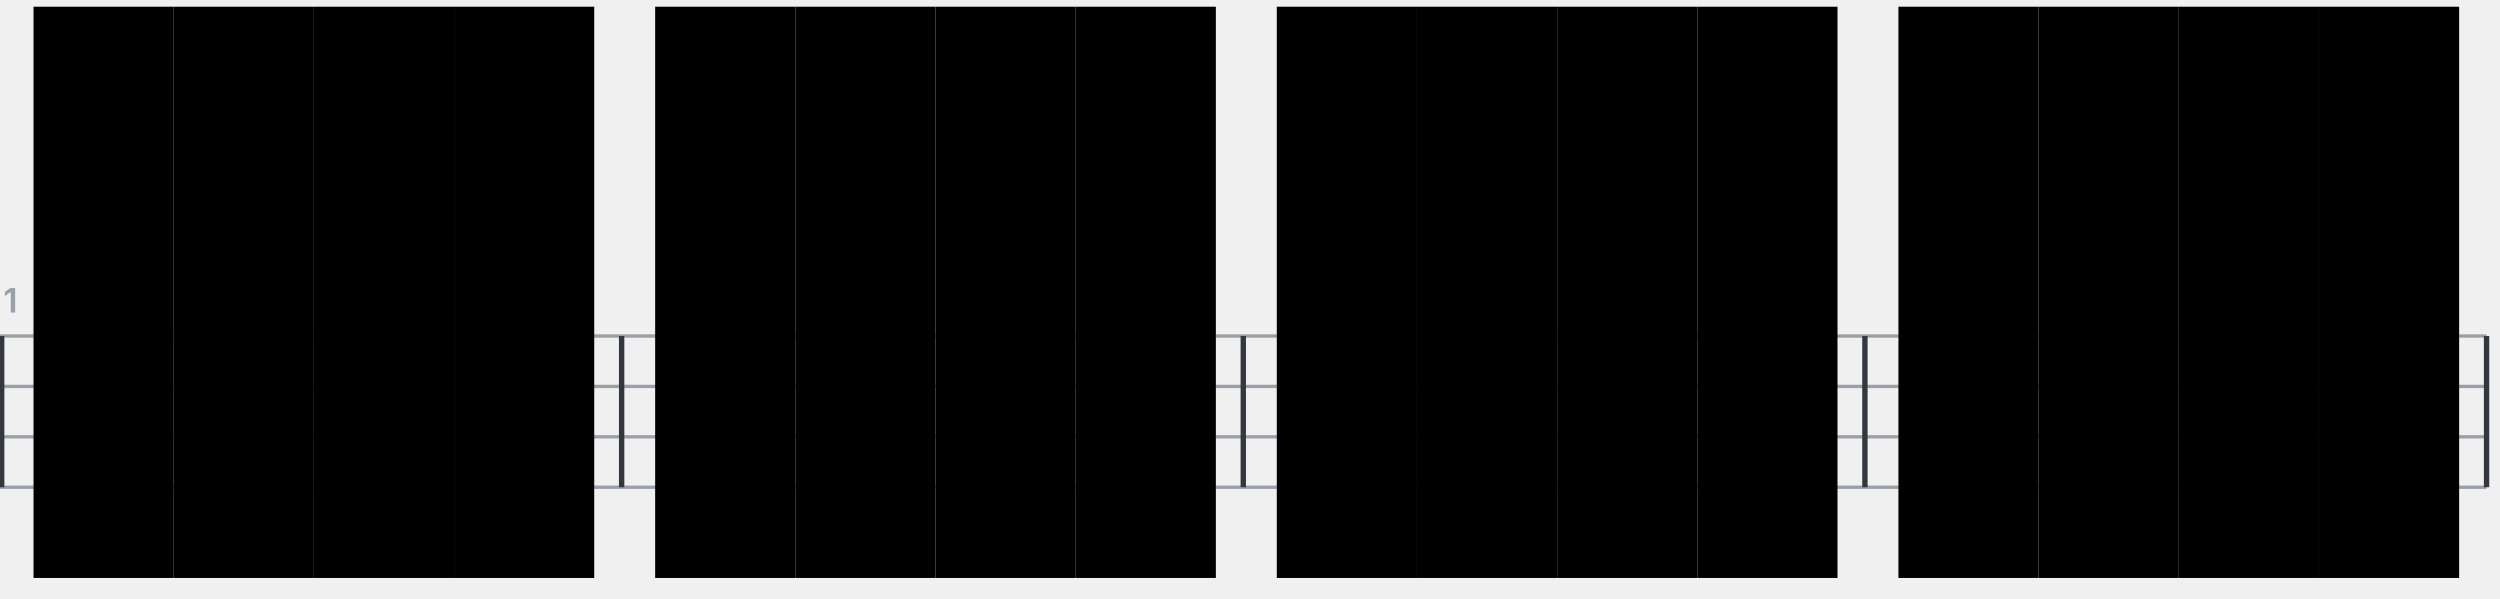
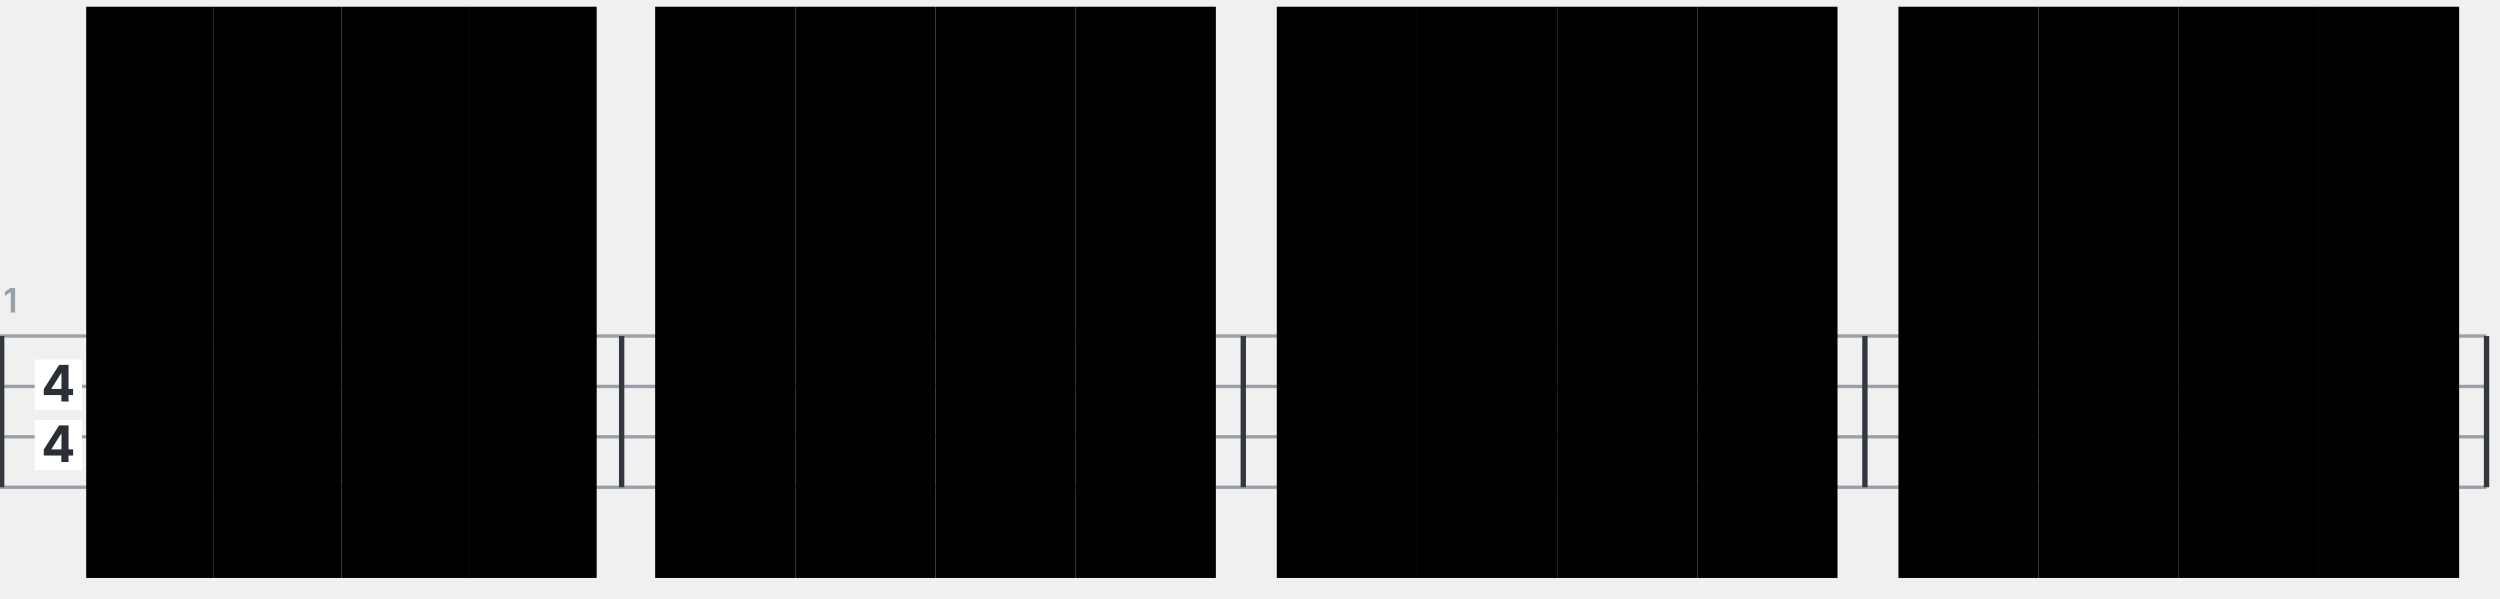
<svg width="744" height="178" viewBox="0 0 744 178">
  <g transform="translate(0,26)">
    <line x1="0" y1="119" x2="740" y2="119" stroke="#9aa0a8" stroke-width="1" />
    <line x1="0" y1="104" x2="740" y2="104" stroke="#9aa0a8" stroke-width="1" />
    <line x1="0" y1="89" x2="740" y2="89" stroke="#9aa0a8" stroke-width="1" />
    <line x1="0" y1="74" x2="740" y2="74" stroke="#9aa0a8" stroke-width="1" />
+     <rect x="10.332" y="81" width="14.071" height="15" fill="#fff" />
+     <text x="17.367" y="93.5" text-anchor="middle" font-size="15" font-weight="700" font-family="system-ui,-apple-system,sans-serif" fill="#2a2e35">4</text>
+     <rect x="10.332" y="99" width="14.071" height="15" fill="#fff" />
+     <text x="17.367" y="111.5" text-anchor="middle" font-size="15" font-weight="700" font-family="system-ui,-apple-system,sans-serif" fill="#2a2e35">4</text>
    <line x1="0.5" y1="74" x2="0.5" y2="119" stroke="#33383f" stroke-width="1.6" />
    <text x="1" y="67" font-size="10" font-weight="600" font-family="system-ui,-apple-system,sans-serif" fill="#98a0ab">1</text>
    <line x1="185" y1="74" x2="185" y2="119" stroke="#33383f" stroke-width="1.6" />
    <line x1="370" y1="74" x2="370" y2="119" stroke="#33383f" stroke-width="1.6" />
    <line x1="555" y1="74" x2="555" y2="119" stroke="#33383f" stroke-width="1.6" />
    <line x1="740" y1="74" x2="740" y2="119" stroke="#33383f" stroke-width="1.6" />
-     <ellipse cx="30.833" cy="46" rx="4.45" ry="3.4" transform="rotate(-20 30.83333 46)" fill="#111" stroke="#2a2e35" stroke-width="0" />
-     <line x1="35.033" y1="45.5" x2="35.033" y2="21" stroke="#2a2e35" stroke-width="1.05" />
-     <rect class="" x="24.299" y="112" width="13.069" height="14" fill="#fff" />
-     <text x="30.833" y="123.4" text-anchor="middle" font-size="12.5" font-weight="600" font-family="system-ui,-apple-system,sans-serif" fill="#2a2e35">5</text>
-     <text x="30.833" y="144" text-anchor="middle" font-size="12.5" font-weight="500" font-family="system-ui,-apple-system,sans-serif" fill="#1b1d21">A</text>
-     <text x="30.833" y="9" text-anchor="middle" font-size="13" font-weight="700" font-family="system-ui,-apple-system,sans-serif" fill="#1b1d21">Am</text>
-     <rect class="hit" x="9.975" y="-24" width="41.716" height="170" data-sec="0" data-i="0" />
-     <rect class="hitstr" x="9.975" y="112" width="41.716" height="14" fill="transparent" style="cursor:pointer" data-sec="0" data-i="0" data-str="0" />
-     <rect class="hitstr" x="9.975" y="97" width="41.716" height="14" fill="transparent" style="cursor:pointer" data-sec="0" data-i="0" data-str="1" />
-     <rect class="hitstr" x="9.975" y="82" width="41.716" height="14" fill="transparent" style="cursor:pointer" data-sec="0" data-i="0" data-str="2" />
-     <rect class="hitstr" x="9.975" y="67" width="41.716" height="14" fill="transparent" style="cursor:pointer" data-sec="0" data-i="0" data-str="3" />
-     <ellipse cx="72.549" cy="46" rx="4.45" ry="3.4" transform="rotate(-20 72.54902 46)" fill="#111" stroke="#2a2e35" stroke-width="0" />
-     <line x1="76.749" y1="45.5" x2="76.749" y2="21" stroke="#2a2e35" stroke-width="1.05" />
-     <rect class="" x="66.015" y="112" width="13.069" height="14" fill="#fff" />
-     <text x="72.549" y="123.4" text-anchor="middle" font-size="12.5" font-weight="600" font-family="system-ui,-apple-system,sans-serif" fill="#2a2e35">5</text>
-     <text x="72.549" y="144" text-anchor="middle" font-size="12.5" font-weight="500" font-family="system-ui,-apple-system,sans-serif" fill="#1b1d21">A</text>
-     <rect class="hit" x="51.691" y="-24" width="41.716" height="170" data-sec="0" data-i="1" />
-     <rect class="hitstr" x="51.691" y="112" width="41.716" height="14" fill="transparent" style="cursor:pointer" data-sec="0" data-i="1" data-str="0" />
-     <rect class="hitstr" x="51.691" y="97" width="41.716" height="14" fill="transparent" style="cursor:pointer" data-sec="0" data-i="1" data-str="1" />
-     <rect class="hitstr" x="51.691" y="82" width="41.716" height="14" fill="transparent" style="cursor:pointer" data-sec="0" data-i="1" data-str="2" />
-     <rect class="hitstr" x="51.691" y="67" width="41.716" height="14" fill="transparent" style="cursor:pointer" data-sec="0" data-i="1" data-str="3" />
-     <ellipse cx="114.265" cy="46" rx="4.45" ry="3.4" transform="rotate(-20 114.2647 46)" fill="#111" stroke="#2a2e35" stroke-width="0" />
-     <line x1="118.465" y1="45.5" x2="118.465" y2="21" stroke="#2a2e35" stroke-width="1.05" />
-     <rect class="" x="107.691" y="97" width="13.148" height="14" fill="#fff" />
-     <text x="114.265" y="108.4" text-anchor="middle" font-size="12.5" font-weight="600" font-family="system-ui,-apple-system,sans-serif" fill="#2a2e35">3</text>
-     <text x="114.265" y="144" text-anchor="middle" font-size="12.5" font-weight="500" font-family="system-ui,-apple-system,sans-serif" fill="#1b1d21">C</text>
-     <rect class="hit" x="93.407" y="-24" width="41.716" height="170" data-sec="0" data-i="2" />
-     <rect class="hitstr" x="93.407" y="112" width="41.716" height="14" fill="transparent" style="cursor:pointer" data-sec="0" data-i="2" data-str="0" />
-     <rect class="hitstr" x="93.407" y="97" width="41.716" height="14" fill="transparent" style="cursor:pointer" data-sec="0" data-i="2" data-str="1" />
-     <rect class="hitstr" x="93.407" y="82" width="41.716" height="14" fill="transparent" style="cursor:pointer" data-sec="0" data-i="2" data-str="2" />
-     <rect class="hitstr" x="93.407" y="67" width="41.716" height="14" fill="transparent" style="cursor:pointer" data-sec="0" data-i="2" data-str="3" />
-     <ellipse cx="155.98" cy="46" rx="4.45" ry="3.4" transform="rotate(-20 155.9804 46)" fill="#111" stroke="#2a2e35" stroke-width="0" />
-     <line x1="160.18" y1="45.5" x2="160.18" y2="21" stroke="#2a2e35" stroke-width="1.05" />
-     <rect class="" x="149.794" y="97" width="12.373" height="14" fill="#fff" />
-     <text x="155.98" y="108.4" text-anchor="middle" font-size="12.5" font-weight="600" font-family="system-ui,-apple-system,sans-serif" fill="#2a2e35">7</text>
-     <text x="155.98" y="144" text-anchor="middle" font-size="12.5" font-weight="500" font-family="system-ui,-apple-system,sans-serif" fill="#1b1d21">E</text>
-     <rect class="hit" x="135.123" y="-24" width="41.716" height="170" data-sec="0" data-i="3" />
-     <rect class="hitstr" x="135.123" y="112" width="41.716" height="14" fill="transparent" style="cursor:pointer" data-sec="0" data-i="3" data-str="0" />
-     <rect class="hitstr" x="135.123" y="97" width="41.716" height="14" fill="transparent" style="cursor:pointer" data-sec="0" data-i="3" data-str="1" />
-     <rect class="hitstr" x="135.123" y="82" width="41.716" height="14" fill="transparent" style="cursor:pointer" data-sec="0" data-i="3" data-str="2" />
-     <rect class="hitstr" x="135.123" y="67" width="41.716" height="14" fill="transparent" style="cursor:pointer" data-sec="0" data-i="3" data-str="3" />
+     <ellipse cx="44.643" cy="46" rx="4.45" ry="3.4" transform="rotate(-20 44.64258 46)" fill="#111" stroke="#2a2e35" stroke-width="0" />
+     <line x1="48.843" y1="45.5" x2="48.843" y2="21" stroke="#2a2e35" stroke-width="1.05" />
+     <rect class="" x="38.108" y="112" width="13.069" height="14" fill="#fff" />
+     <text x="44.643" y="123.4" text-anchor="middle" font-size="12.5" font-weight="600" font-family="system-ui,-apple-system,sans-serif" fill="#2a2e35">5</text>
+     <text x="44.643" y="144" text-anchor="middle" font-size="12.5" font-weight="500" font-family="system-ui,-apple-system,sans-serif" fill="#1b1d21">A</text>
+     <text x="44.643" y="9" text-anchor="middle" font-size="13" font-weight="700" font-family="system-ui,-apple-system,sans-serif" fill="#1b1d21">Am</text>
+     <rect class="hit" x="25.653" y="-24" width="37.979" height="170" data-sec="0" data-i="0" />
+     <rect class="hitstr" x="25.653" y="112" width="37.979" height="14" fill="transparent" style="cursor:pointer" data-sec="0" data-i="0" data-str="0" />
+     <rect class="hitstr" x="25.653" y="97" width="37.979" height="14" fill="transparent" style="cursor:pointer" data-sec="0" data-i="0" data-str="1" />
+     <rect class="hitstr" x="25.653" y="82" width="37.979" height="14" fill="transparent" style="cursor:pointer" data-sec="0" data-i="0" data-str="2" />
+     <rect class="hitstr" x="25.653" y="67" width="37.979" height="14" fill="transparent" style="cursor:pointer" data-sec="0" data-i="0" data-str="3" />
+     <ellipse cx="82.622" cy="46" rx="4.45" ry="3.4" transform="rotate(-20 82.62164 46)" fill="#111" stroke="#2a2e35" stroke-width="0" />
+     <line x1="86.822" y1="45.5" x2="86.822" y2="21" stroke="#2a2e35" stroke-width="1.05" />
+     <rect class="" x="76.087" y="112" width="13.069" height="14" fill="#fff" />
+     <text x="82.622" y="123.4" text-anchor="middle" font-size="12.5" font-weight="600" font-family="system-ui,-apple-system,sans-serif" fill="#2a2e35">5</text>
+     <text x="82.622" y="144" text-anchor="middle" font-size="12.5" font-weight="500" font-family="system-ui,-apple-system,sans-serif" fill="#1b1d21">A</text>
+     <rect class="hit" x="63.632" y="-24" width="37.979" height="170" data-sec="0" data-i="1" />
+     <rect class="hitstr" x="63.632" y="112" width="37.979" height="14" fill="transparent" style="cursor:pointer" data-sec="0" data-i="1" data-str="0" />
+     <rect class="hitstr" x="63.632" y="97" width="37.979" height="14" fill="transparent" style="cursor:pointer" data-sec="0" data-i="1" data-str="1" />
+     <rect class="hitstr" x="63.632" y="82" width="37.979" height="14" fill="transparent" style="cursor:pointer" data-sec="0" data-i="1" data-str="2" />
+     <rect class="hitstr" x="63.632" y="67" width="37.979" height="14" fill="transparent" style="cursor:pointer" data-sec="0" data-i="1" data-str="3" />
+     <ellipse cx="120.601" cy="46" rx="4.45" ry="3.4" transform="rotate(-20 120.6007 46)" fill="#111" stroke="#2a2e35" stroke-width="0" />
+     <line x1="124.801" y1="45.5" x2="124.801" y2="21" stroke="#2a2e35" stroke-width="1.05" />
+     <rect class="" x="114.027" y="97" width="13.148" height="14" fill="#fff" />
+     <text x="120.601" y="108.4" text-anchor="middle" font-size="12.5" font-weight="600" font-family="system-ui,-apple-system,sans-serif" fill="#2a2e35">3</text>
+     <text x="120.601" y="144" text-anchor="middle" font-size="12.5" font-weight="500" font-family="system-ui,-apple-system,sans-serif" fill="#1b1d21">C</text>
+     <rect class="hit" x="101.611" y="-24" width="37.979" height="170" data-sec="0" data-i="2" />
+     <rect class="hitstr" x="101.611" y="112" width="37.979" height="14" fill="transparent" style="cursor:pointer" data-sec="0" data-i="2" data-str="0" />
+     <rect class="hitstr" x="101.611" y="97" width="37.979" height="14" fill="transparent" style="cursor:pointer" data-sec="0" data-i="2" data-str="1" />
+     <rect class="hitstr" x="101.611" y="82" width="37.979" height="14" fill="transparent" style="cursor:pointer" data-sec="0" data-i="2" data-str="2" />
+     <rect class="hitstr" x="101.611" y="67" width="37.979" height="14" fill="transparent" style="cursor:pointer" data-sec="0" data-i="2" data-str="3" />
+     <ellipse cx="158.58" cy="46" rx="4.45" ry="3.4" transform="rotate(-20 158.5798 46)" fill="#111" stroke="#2a2e35" stroke-width="0" />
+     <line x1="162.78" y1="45.5" x2="162.78" y2="21" stroke="#2a2e35" stroke-width="1.05" />
+     <rect class="" x="152.393" y="97" width="12.373" height="14" fill="#fff" />
+     <text x="158.58" y="108.4" text-anchor="middle" font-size="12.5" font-weight="600" font-family="system-ui,-apple-system,sans-serif" fill="#2a2e35">7</text>
+     <text x="158.58" y="144" text-anchor="middle" font-size="12.5" font-weight="500" font-family="system-ui,-apple-system,sans-serif" fill="#1b1d21">E</text>
+     <rect class="hit" x="139.59" y="-24" width="37.979" height="170" data-sec="0" data-i="3" />
+     <rect class="hitstr" x="139.59" y="112" width="37.979" height="14" fill="transparent" style="cursor:pointer" data-sec="0" data-i="3" data-str="0" />
+     <rect class="hitstr" x="139.59" y="97" width="37.979" height="14" fill="transparent" style="cursor:pointer" data-sec="0" data-i="3" data-str="1" />
+     <rect class="hitstr" x="139.59" y="82" width="37.979" height="14" fill="transparent" style="cursor:pointer" data-sec="0" data-i="3" data-str="2" />
+     <rect class="hitstr" x="139.59" y="67" width="37.979" height="14" fill="transparent" style="cursor:pointer" data-sec="0" data-i="3" data-str="3" />
    <ellipse cx="215.833" cy="46" rx="4.45" ry="3.4" transform="rotate(-20 215.8333 46)" fill="#111" stroke="#2a2e35" stroke-width="0" />
    <line x1="220.033" y1="45.5" x2="220.033" y2="21" stroke="#2a2e35" stroke-width="1.05" />
    <rect class="" x="209.259" y="97" width="13.148" height="14" fill="#fff" />
    <text x="215.833" y="108.4" text-anchor="middle" font-size="12.5" font-weight="600" font-family="system-ui,-apple-system,sans-serif" fill="#2a2e35">3</text>
    <text x="215.833" y="144" text-anchor="middle" font-size="12.5" font-weight="500" font-family="system-ui,-apple-system,sans-serif" fill="#1b1d21">C</text>
    <text x="215.833" y="9" text-anchor="middle" font-size="13" font-weight="700" font-family="system-ui,-apple-system,sans-serif" fill="#1b1d21">C</text>
    <rect class="hit" x="194.975" y="-24" width="41.716" height="170" data-sec="0" data-i="4" />
    <rect class="hitstr" x="194.975" y="112" width="41.716" height="14" fill="transparent" style="cursor:pointer" data-sec="0" data-i="4" data-str="0" />
    <rect class="hitstr" x="194.975" y="97" width="41.716" height="14" fill="transparent" style="cursor:pointer" data-sec="0" data-i="4" data-str="1" />
    <rect class="hitstr" x="194.975" y="82" width="41.716" height="14" fill="transparent" style="cursor:pointer" data-sec="0" data-i="4" data-str="2" />
    <rect class="hitstr" x="194.975" y="67" width="41.716" height="14" fill="transparent" style="cursor:pointer" data-sec="0" data-i="4" data-str="3" />
    <ellipse cx="257.549" cy="46" rx="4.45" ry="3.4" transform="rotate(-20 257.549 46)" fill="#111" stroke="#2a2e35" stroke-width="0" />
    <line x1="261.749" y1="45.5" x2="261.749" y2="21" stroke="#2a2e35" stroke-width="1.05" />
    <rect class="" x="250.975" y="97" width="13.148" height="14" fill="#fff" />
    <text x="257.549" y="108.4" text-anchor="middle" font-size="12.5" font-weight="600" font-family="system-ui,-apple-system,sans-serif" fill="#2a2e35">3</text>
    <text x="257.549" y="144" text-anchor="middle" font-size="12.5" font-weight="500" font-family="system-ui,-apple-system,sans-serif" fill="#1b1d21">C</text>
    <rect class="hit" x="236.691" y="-24" width="41.716" height="170" data-sec="0" data-i="5" />
    <rect class="hitstr" x="236.691" y="112" width="41.716" height="14" fill="transparent" style="cursor:pointer" data-sec="0" data-i="5" data-str="0" />
    <rect class="hitstr" x="236.691" y="97" width="41.716" height="14" fill="transparent" style="cursor:pointer" data-sec="0" data-i="5" data-str="1" />
    <rect class="hitstr" x="236.691" y="82" width="41.716" height="14" fill="transparent" style="cursor:pointer" data-sec="0" data-i="5" data-str="2" />
    <rect class="hitstr" x="236.691" y="67" width="41.716" height="14" fill="transparent" style="cursor:pointer" data-sec="0" data-i="5" data-str="3" />
    <ellipse cx="299.265" cy="46" rx="4.45" ry="3.4" transform="rotate(-20 299.2647 46)" fill="#111" stroke="#2a2e35" stroke-width="0" />
    <line x1="303.465" y1="45.5" x2="303.465" y2="21" stroke="#2a2e35" stroke-width="1.05" />
    <rect class="" x="293.078" y="97" width="12.373" height="14" fill="#fff" />
    <text x="299.265" y="108.4" text-anchor="middle" font-size="12.5" font-weight="600" font-family="system-ui,-apple-system,sans-serif" fill="#2a2e35">7</text>
    <text x="299.265" y="144" text-anchor="middle" font-size="12.5" font-weight="500" font-family="system-ui,-apple-system,sans-serif" fill="#1b1d21">E</text>
    <rect class="hit" x="278.407" y="-24" width="41.716" height="170" data-sec="0" data-i="6" />
    <rect class="hitstr" x="278.407" y="112" width="41.716" height="14" fill="transparent" style="cursor:pointer" data-sec="0" data-i="6" data-str="0" />
    <rect class="hitstr" x="278.407" y="97" width="41.716" height="14" fill="transparent" style="cursor:pointer" data-sec="0" data-i="6" data-str="1" />
    <rect class="hitstr" x="278.407" y="82" width="41.716" height="14" fill="transparent" style="cursor:pointer" data-sec="0" data-i="6" data-str="2" />
    <rect class="hitstr" x="278.407" y="67" width="41.716" height="14" fill="transparent" style="cursor:pointer" data-sec="0" data-i="6" data-str="3" />
    <ellipse cx="340.98" cy="46" rx="4.45" ry="3.4" transform="rotate(-20 340.9804 46)" fill="#111" stroke="#2a2e35" stroke-width="0" />
    <line x1="345.18" y1="45.5" x2="345.18" y2="21" stroke="#2a2e35" stroke-width="1.05" />
    <rect class="" x="331.254" y="97" width="19.453" height="14" fill="#fff" />
    <text x="340.98" y="108.4" text-anchor="middle" font-size="12.5" font-weight="600" font-family="system-ui,-apple-system,sans-serif" fill="#2a2e35">10</text>
    <text x="340.98" y="144" text-anchor="middle" font-size="12.5" font-weight="500" font-family="system-ui,-apple-system,sans-serif" fill="#1b1d21">G</text>
    <rect class="hit" x="320.123" y="-24" width="41.716" height="170" data-sec="0" data-i="7" />
    <rect class="hitstr" x="320.123" y="112" width="41.716" height="14" fill="transparent" style="cursor:pointer" data-sec="0" data-i="7" data-str="0" />
    <rect class="hitstr" x="320.123" y="97" width="41.716" height="14" fill="transparent" style="cursor:pointer" data-sec="0" data-i="7" data-str="1" />
    <rect class="hitstr" x="320.123" y="82" width="41.716" height="14" fill="transparent" style="cursor:pointer" data-sec="0" data-i="7" data-str="2" />
    <rect class="hitstr" x="320.123" y="67" width="41.716" height="14" fill="transparent" style="cursor:pointer" data-sec="0" data-i="7" data-str="3" />
    <ellipse cx="400.833" cy="46" rx="4.45" ry="3.4" transform="rotate(-20 400.8333 46)" fill="#111" stroke="#2a2e35" stroke-width="0" />
    <line x1="405.033" y1="45.5" x2="405.033" y2="21" stroke="#2a2e35" stroke-width="1.05" />
    <rect class="" x="394.259" y="112" width="13.148" height="14" fill="#fff" />
    <text x="400.833" y="123.4" text-anchor="middle" font-size="12.5" font-weight="600" font-family="system-ui,-apple-system,sans-serif" fill="#2a2e35">3</text>
    <text x="400.833" y="144" text-anchor="middle" font-size="12.5" font-weight="500" font-family="system-ui,-apple-system,sans-serif" fill="#1b1d21">G</text>
    <text x="400.833" y="9" text-anchor="middle" font-size="13" font-weight="700" font-family="system-ui,-apple-system,sans-serif" fill="#1b1d21">G</text>
    <rect class="hit" x="379.975" y="-24" width="41.716" height="170" data-sec="0" data-i="8" />
    <rect class="hitstr" x="379.975" y="112" width="41.716" height="14" fill="transparent" style="cursor:pointer" data-sec="0" data-i="8" data-str="0" />
    <rect class="hitstr" x="379.975" y="97" width="41.716" height="14" fill="transparent" style="cursor:pointer" data-sec="0" data-i="8" data-str="1" />
    <rect class="hitstr" x="379.975" y="82" width="41.716" height="14" fill="transparent" style="cursor:pointer" data-sec="0" data-i="8" data-str="2" />
    <rect class="hitstr" x="379.975" y="67" width="41.716" height="14" fill="transparent" style="cursor:pointer" data-sec="0" data-i="8" data-str="3" />
    <ellipse cx="442.549" cy="46" rx="4.45" ry="3.4" transform="rotate(-20 442.549 46)" fill="#111" stroke="#2a2e35" stroke-width="0" />
    <line x1="446.749" y1="45.5" x2="446.749" y2="21" stroke="#2a2e35" stroke-width="1.05" />
    <rect class="" x="435.975" y="112" width="13.148" height="14" fill="#fff" />
    <text x="442.549" y="123.4" text-anchor="middle" font-size="12.5" font-weight="600" font-family="system-ui,-apple-system,sans-serif" fill="#2a2e35">3</text>
    <text x="442.549" y="144" text-anchor="middle" font-size="12.5" font-weight="500" font-family="system-ui,-apple-system,sans-serif" fill="#1b1d21">G</text>
    <rect class="hit" x="421.691" y="-24" width="41.716" height="170" data-sec="0" data-i="9" />
    <rect class="hitstr" x="421.691" y="112" width="41.716" height="14" fill="transparent" style="cursor:pointer" data-sec="0" data-i="9" data-str="0" />
    <rect class="hitstr" x="421.691" y="97" width="41.716" height="14" fill="transparent" style="cursor:pointer" data-sec="0" data-i="9" data-str="1" />
    <rect class="hitstr" x="421.691" y="82" width="41.716" height="14" fill="transparent" style="cursor:pointer" data-sec="0" data-i="9" data-str="2" />
    <rect class="hitstr" x="421.691" y="67" width="41.716" height="14" fill="transparent" style="cursor:pointer" data-sec="0" data-i="9" data-str="3" />
    <ellipse cx="484.265" cy="46" rx="4.45" ry="3.4" transform="rotate(-20 484.2647 46)" fill="#111" stroke="#2a2e35" stroke-width="0" />
    <line x1="488.465" y1="45.5" x2="488.465" y2="21" stroke="#2a2e35" stroke-width="1.05" />
    <rect class="" x="477.846" y="97" width="12.837" height="14" fill="#fff" />
    <text x="484.265" y="108.4" text-anchor="middle" font-size="12.5" font-weight="600" font-family="system-ui,-apple-system,sans-serif" fill="#2a2e35">2</text>
    <text x="484.265" y="144" text-anchor="middle" font-size="12.5" font-weight="500" font-family="system-ui,-apple-system,sans-serif" fill="#1b1d21">B</text>
    <text x="484.265" y="9" text-anchor="middle" font-size="13" font-weight="700" font-family="system-ui,-apple-system,sans-serif" fill="#1b1d21">G7</text>
    <rect class="hit" x="463.407" y="-24" width="41.716" height="170" data-sec="0" data-i="10" />
    <rect class="hitstr" x="463.407" y="112" width="41.716" height="14" fill="transparent" style="cursor:pointer" data-sec="0" data-i="10" data-str="0" />
    <rect class="hitstr" x="463.407" y="97" width="41.716" height="14" fill="transparent" style="cursor:pointer" data-sec="0" data-i="10" data-str="1" />
    <rect class="hitstr" x="463.407" y="82" width="41.716" height="14" fill="transparent" style="cursor:pointer" data-sec="0" data-i="10" data-str="2" />
    <rect class="hitstr" x="463.407" y="67" width="41.716" height="14" fill="transparent" style="cursor:pointer" data-sec="0" data-i="10" data-str="3" />
    <ellipse cx="525.98" cy="46" rx="4.45" ry="3.4" transform="rotate(-20 525.9804 46)" fill="#111" stroke="#2a2e35" stroke-width="0" />
    <line x1="530.18" y1="45.5" x2="530.18" y2="21" stroke="#2a2e35" stroke-width="1.05" />
    <rect class="" x="520.401" y="112" width="11.158" height="14" fill="#fff" />
    <text x="525.98" y="123.4" text-anchor="middle" font-size="12.5" font-weight="600" font-family="system-ui,-apple-system,sans-serif" fill="#2a2e35">1</text>
    <text x="525.98" y="144" text-anchor="middle" font-size="12.5" font-weight="500" font-family="system-ui,-apple-system,sans-serif" fill="#1b1d21">F</text>
    <rect class="hit" x="505.123" y="-24" width="41.716" height="170" data-sec="0" data-i="11" />
    <rect class="hitstr" x="505.123" y="112" width="41.716" height="14" fill="transparent" style="cursor:pointer" data-sec="0" data-i="11" data-str="0" />
    <rect class="hitstr" x="505.123" y="97" width="41.716" height="14" fill="transparent" style="cursor:pointer" data-sec="0" data-i="11" data-str="1" />
    <rect class="hitstr" x="505.123" y="82" width="41.716" height="14" fill="transparent" style="cursor:pointer" data-sec="0" data-i="11" data-str="2" />
    <rect class="hitstr" x="505.123" y="67" width="41.716" height="14" fill="transparent" style="cursor:pointer" data-sec="0" data-i="11" data-str="3" />
    <ellipse cx="585.833" cy="46" rx="4.45" ry="3.4" transform="rotate(-20 585.8333 46)" fill="#111" stroke="#2a2e35" stroke-width="0" />
    <line x1="590.033" y1="45.5" x2="590.033" y2="21" stroke="#2a2e35" stroke-width="1.05" />
    <rect class="" x="579.299" y="97" width="13.069" height="14" fill="#fff" />
    <text x="585.833" y="108.4" text-anchor="middle" font-size="12.5" font-weight="600" font-family="system-ui,-apple-system,sans-serif" fill="#2a2e35">5</text>
    <text x="585.833" y="144" text-anchor="middle" font-size="12.5" font-weight="500" font-family="system-ui,-apple-system,sans-serif" fill="#1b1d21">D</text>
    <text x="585.833" y="9" text-anchor="middle" font-size="13" font-weight="700" font-family="system-ui,-apple-system,sans-serif" fill="#1b1d21">Dm</text>
    <rect class="hit" x="564.975" y="-24" width="41.716" height="170" data-sec="0" data-i="12" />
    <rect class="hitstr" x="564.975" y="112" width="41.716" height="14" fill="transparent" style="cursor:pointer" data-sec="0" data-i="12" data-str="0" />
    <rect class="hitstr" x="564.975" y="97" width="41.716" height="14" fill="transparent" style="cursor:pointer" data-sec="0" data-i="12" data-str="1" />
    <rect class="hitstr" x="564.975" y="82" width="41.716" height="14" fill="transparent" style="cursor:pointer" data-sec="0" data-i="12" data-str="2" />
    <rect class="hitstr" x="564.975" y="67" width="41.716" height="14" fill="transparent" style="cursor:pointer" data-sec="0" data-i="12" data-str="3" />
    <ellipse cx="627.549" cy="46" rx="4.45" ry="3.4" transform="rotate(-20 627.549 46)" fill="#111" stroke="#2a2e35" stroke-width="0" />
    <line x1="631.749" y1="45.5" x2="631.749" y2="21" stroke="#2a2e35" stroke-width="1.05" />
    <rect class="" x="621.015" y="97" width="13.069" height="14" fill="#fff" />
    <text x="627.549" y="108.4" text-anchor="middle" font-size="12.5" font-weight="600" font-family="system-ui,-apple-system,sans-serif" fill="#2a2e35">5</text>
    <text x="627.549" y="144" text-anchor="middle" font-size="12.5" font-weight="500" font-family="system-ui,-apple-system,sans-serif" fill="#1b1d21">D</text>
    <rect class="hit" x="606.691" y="-24" width="41.716" height="170" data-sec="0" data-i="13" />
    <rect class="hitstr" x="606.691" y="112" width="41.716" height="14" fill="transparent" style="cursor:pointer" data-sec="0" data-i="13" data-str="0" />
    <rect class="hitstr" x="606.691" y="97" width="41.716" height="14" fill="transparent" style="cursor:pointer" data-sec="0" data-i="13" data-str="1" />
    <rect class="hitstr" x="606.691" y="82" width="41.716" height="14" fill="transparent" style="cursor:pointer" data-sec="0" data-i="13" data-str="2" />
    <rect class="hitstr" x="606.691" y="67" width="41.716" height="14" fill="transparent" style="cursor:pointer" data-sec="0" data-i="13" data-str="3" />
    <ellipse cx="669.265" cy="46" rx="4.45" ry="3.4" transform="rotate(-20 669.2647 46)" fill="#111" stroke="#2a2e35" stroke-width="0" />
    <line x1="673.465" y1="45.5" x2="673.465" y2="21" stroke="#2a2e35" stroke-width="1.05" />
    <rect class="" x="663.685" y="112" width="11.158" height="14" fill="#fff" />
    <text x="669.265" y="123.4" text-anchor="middle" font-size="12.5" font-weight="600" font-family="system-ui,-apple-system,sans-serif" fill="#2a2e35">1</text>
    <text x="669.265" y="144" text-anchor="middle" font-size="12.5" font-weight="500" font-family="system-ui,-apple-system,sans-serif" fill="#1b1d21">F</text>
    <rect class="hit" x="648.407" y="-24" width="41.716" height="170" data-sec="0" data-i="14" />
    <rect class="hitstr" x="648.407" y="112" width="41.716" height="14" fill="transparent" style="cursor:pointer" data-sec="0" data-i="14" data-str="0" />
    <rect class="hitstr" x="648.407" y="97" width="41.716" height="14" fill="transparent" style="cursor:pointer" data-sec="0" data-i="14" data-str="1" />
    <rect class="hitstr" x="648.407" y="82" width="41.716" height="14" fill="transparent" style="cursor:pointer" data-sec="0" data-i="14" data-str="2" />
    <rect class="hitstr" x="648.407" y="67" width="41.716" height="14" fill="transparent" style="cursor:pointer" data-sec="0" data-i="14" data-str="3" />
    <ellipse cx="710.98" cy="46" rx="4.45" ry="3.4" transform="rotate(-20 710.9804 46)" fill="#111" stroke="#2a2e35" stroke-width="0" />
    <line x1="715.18" y1="45.5" x2="715.18" y2="21" stroke="#2a2e35" stroke-width="1.05" />
    <rect class="" x="704.446" y="112" width="13.069" height="14" fill="#fff" />
    <text x="710.98" y="123.4" text-anchor="middle" font-size="12.5" font-weight="600" font-family="system-ui,-apple-system,sans-serif" fill="#2a2e35">5</text>
    <text x="710.98" y="144" text-anchor="middle" font-size="12.5" font-weight="500" font-family="system-ui,-apple-system,sans-serif" fill="#1b1d21">A</text>
    <rect class="hit" x="690.123" y="-24" width="41.716" height="170" data-sec="0" data-i="15" />
    <rect class="hitstr" x="690.123" y="112" width="41.716" height="14" fill="transparent" style="cursor:pointer" data-sec="0" data-i="15" data-str="0" />
    <rect class="hitstr" x="690.123" y="97" width="41.716" height="14" fill="transparent" style="cursor:pointer" data-sec="0" data-i="15" data-str="1" />
    <rect class="hitstr" x="690.123" y="82" width="41.716" height="14" fill="transparent" style="cursor:pointer" data-sec="0" data-i="15" data-str="2" />
    <rect class="hitstr" x="690.123" y="67" width="41.716" height="14" fill="transparent" style="cursor:pointer" data-sec="0" data-i="15" data-str="3" />
  </g>
</svg>
